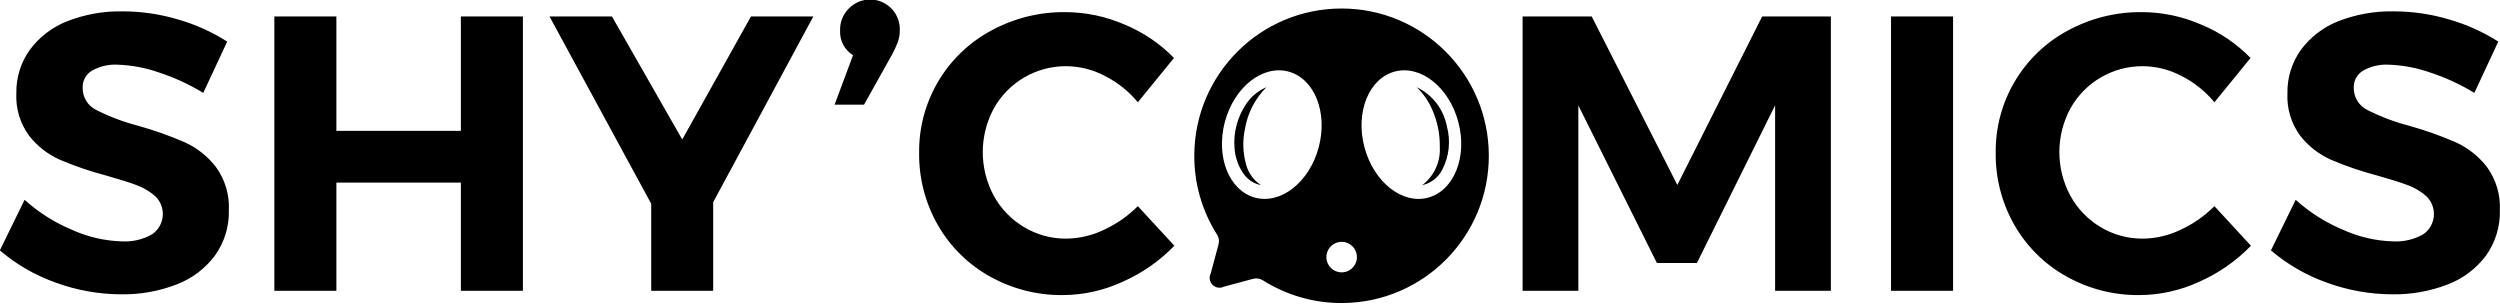
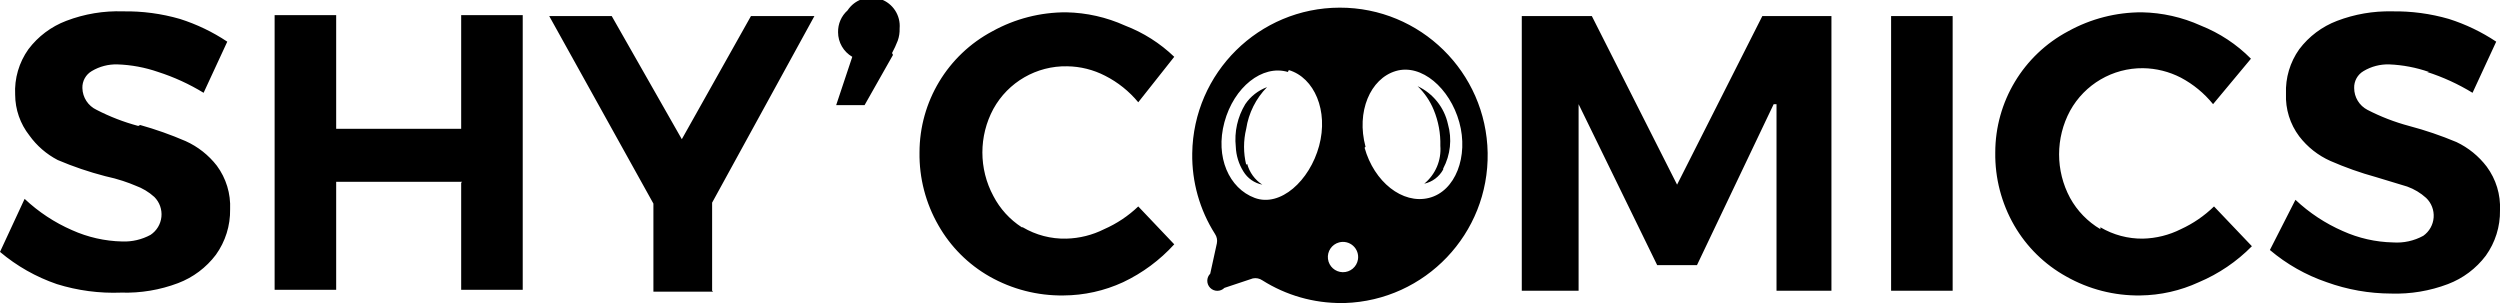
- <svg xmlns="http://www.w3.org/2000/svg" width="264" height="32" viewBox="0 0 264 32">
+ <svg xmlns="http://www.w3.org/2000/svg" viewBox="0 0 264 32">
  <defs>
    <style>
-       .cls-1 {
-         fill-rule: evenodd;
-       }
+       .cls-1 { fill-rule: evenodd; }
    </style>
  </defs>
-   <path class="cls-1" d="M414.358,1064.63a14.637,14.637,0,0,0-4.292-.8,5.005,5.005,0,0,0-2.695.62,2.009,2.009,0,0,0-1,1.82,2.555,2.555,0,0,0,1.431,2.34,22.045,22.045,0,0,0,4.416,1.67,38.166,38.166,0,0,1,4.913,1.74,8.708,8.708,0,0,1,3.3,2.61,7.216,7.216,0,0,1,1.368,4.59,7.864,7.864,0,0,1-1.472,4.78,9.057,9.057,0,0,1-4.043,3.04,15.548,15.548,0,0,1-5.846,1.04,20.224,20.224,0,0,1-6.925-1.24,18.649,18.649,0,0,1-5.888-3.4l2.612-5.34a17.542,17.542,0,0,0,5.059,3.19,13.644,13.644,0,0,0,5.225,1.2,5.83,5.83,0,0,0,3.172-.74,2.6,2.6,0,0,0,.373-4,6.041,6.041,0,0,0-1.949-1.18c-0.788-.3-1.873-0.64-3.255-1.03a35.6,35.6,0,0,1-4.872-1.66,8.542,8.542,0,0,1-3.255-2.52,6.975,6.975,0,0,1-1.369-4.51,7.628,7.628,0,0,1,1.41-4.57,9.012,9.012,0,0,1,3.939-3.03,15.274,15.274,0,0,1,5.889-1.05,20.41,20.41,0,0,1,5.888.87,19.817,19.817,0,0,1,5.141,2.32l-2.529,5.42A22.218,22.218,0,0,0,414.358,1064.63Zm-34.727,16.35a8.564,8.564,0,0,0,4.478,1.22,9.387,9.387,0,0,0,3.96-.93,12.385,12.385,0,0,0,3.587-2.5l3.856,4.18a17.321,17.321,0,0,1-5.452,3.8,15.187,15.187,0,0,1-6.282,1.41,15.41,15.41,0,0,1-7.755-1.97,14.372,14.372,0,0,1-5.473-5.4,14.979,14.979,0,0,1-1.99-7.65,14.451,14.451,0,0,1,7.609-12.91,16.027,16.027,0,0,1,7.857-1.95,15.771,15.771,0,0,1,6.22,1.31,15.525,15.525,0,0,1,5.225,3.53l-3.815,4.68a10.862,10.862,0,0,0-3.5-2.79,8.865,8.865,0,0,0-4.043-1.02,8.7,8.7,0,0,0-7.671,4.47,9.713,9.713,0,0,0,0,9.21A8.743,8.743,0,0,0,379.631,1080.98Zm-22.126-22.24h6.552v28.97h-6.552v-28.97Zm-12.244,9.39-8.252,16.64H332.78l-8.294-16.64v19.58H318.6v-28.97h7.3l9.04,17.79,8.956-17.79h7.257v28.97h-5.888v-19.58ZM299.631,1089a15.537,15.537,0,0,1-8.461-2.4,1.3,1.3,0,0,0-1.015-.16c-1.032.27-2.062,0.55-3.091,0.83a1.038,1.038,0,0,1-1.4-1.39q0.423-1.545.831-3.09a1.272,1.272,0,0,0-.157-1.01,15.44,15.44,0,0,1-2.407-8.45A15.551,15.551,0,1,1,299.631,1089Zm-5.747-24.44c-2.737-.74-5.749,1.64-6.727,5.32s0.449,7.25,3.186,7.99,5.749-1.64,6.727-5.32S296.622,1065.3,293.884,1064.56Zm5.326,18a1.614,1.614,0,1,0,1.872,1.86A1.617,1.617,0,0,0,299.21,1082.56Zm2.689-10.01c0.978,3.68,3.989,6.06,6.727,5.32s4.163-4.31,3.186-7.99-3.99-6.06-6.728-5.32S300.92,1068.88,301.9,1072.55Zm8.235,2.33a3.091,3.091,0,0,1-2.136,1.67,4.7,4.7,0,0,0,1.858-4.03,9.285,9.285,0,0,0-.752-3.83,7.369,7.369,0,0,0-1.682-2.48,5.77,5.77,0,0,1,3.178,4.12A6.308,6.308,0,0,1,310.134,1074.88Zm-20.723-.47a3.786,3.786,0,0,0,1.56,2.14,2.942,2.942,0,0,1-1.965-1.39,5.338,5.338,0,0,1-.829-2.55,7.248,7.248,0,0,1,1.16-4.52,4.791,4.791,0,0,1,2.21-1.88,8.12,8.12,0,0,0-2.262,4.38A7.852,7.852,0,0,0,289.411,1074.41Zm-23.466,6.57a8.565,8.565,0,0,0,4.479,1.22,9.39,9.39,0,0,0,3.96-.93,12.394,12.394,0,0,0,3.586-2.5l3.857,4.18a17.336,17.336,0,0,1-5.453,3.8,15.187,15.187,0,0,1-6.282,1.41,15.4,15.4,0,0,1-7.754-1.97,14.375,14.375,0,0,1-5.474-5.4,14.979,14.979,0,0,1-1.99-7.65,14.456,14.456,0,0,1,7.609-12.91,16.028,16.028,0,0,1,7.858-1.95,15.778,15.778,0,0,1,6.22,1.31,15.521,15.521,0,0,1,5.224,3.53l-3.815,4.68a10.869,10.869,0,0,0-3.5-2.79,8.868,8.868,0,0,0-4.043-1.02,8.7,8.7,0,0,0-7.672,4.47,9.713,9.713,0,0,0,0,9.21A8.743,8.743,0,0,0,265.945,1080.98ZM252,1062.79l-2.944,5.26h-3.11l1.949-5.22a2.872,2.872,0,0,1-1.368-2.6,3.144,3.144,0,0,1,.912-2.32,3.136,3.136,0,0,1,5.391,2.32,3.479,3.479,0,0,1-.208,1.22A11.628,11.628,0,0,1,252,1062.79Zm-18.866,24.92h-6.552v-9.19l-10.74-19.78h6.594l7.422,12.99,7.257-12.99H243.7l-10.574,19.61v9.36Zm-26.65-11.43H193.335v11.43h-6.551v-28.97h6.551v12.08H206.48v-12.08h6.552v28.97H206.48v-11.43Zm-34.085-6a38.132,38.132,0,0,1,4.914,1.74,8.724,8.724,0,0,1,3.3,2.61,7.216,7.216,0,0,1,1.368,4.59A7.864,7.864,0,0,1,180.5,1084a9.063,9.063,0,0,1-4.043,3.04,15.55,15.55,0,0,1-5.847,1.04,20.229,20.229,0,0,1-6.925-1.24,18.66,18.66,0,0,1-5.888-3.4l2.613-5.34a17.542,17.542,0,0,0,5.059,3.19,13.643,13.643,0,0,0,5.224,1.2,5.828,5.828,0,0,0,3.172-.74,2.6,2.6,0,0,0,.374-4,6.051,6.051,0,0,0-1.949-1.18c-0.788-.3-1.873-0.64-3.255-1.03a35.619,35.619,0,0,1-4.873-1.66,8.549,8.549,0,0,1-3.255-2.52,6.98,6.98,0,0,1-1.368-4.51,7.628,7.628,0,0,1,1.41-4.57,9,9,0,0,1,3.939-3.03,15.272,15.272,0,0,1,5.888-1.05,20.4,20.4,0,0,1,5.888.87,19.824,19.824,0,0,1,5.142,2.32l-2.529,5.42a22.218,22.218,0,0,0-4.748-2.18,14.642,14.642,0,0,0-4.292-.8,5,5,0,0,0-2.695.62,2.007,2.007,0,0,0-1,1.82,2.555,2.555,0,0,0,1.43,2.34A22.1,22.1,0,0,0,172.4,1070.28Z" transform="translate(-157.813 -1057)" />
+   <path class="cls-1" d="M256.5 7.6a14.6 14.6 0 0 0-4.2-.8 5 5 0 0 0-2.7.7 2 2 0 0 0-1 1.8 2.6 2.6 0 0 0 1.4 2.3 22 22 0 0 0 4.4 1.7 38.2 38.2 0 0 1 5 1.7 8.7 8.7 0 0 1 3.2 2.6 7.2 7.2 0 0 1 1.4 4.6 8 8 0 0 1-1.5 4.8 9 9 0 0 1-4 3 15.5 15.5 0 0 1-6 1 20.2 20.2 0 0 1-6.8-1.2 18.6 18.6 0 0 1-6-3.4l2.7-5.3a17.5 17.5 0 0 0 5 3.3 13.6 13.6 0 0 0 5.3 1.2 5.8 5.8 0 0 0 3.2-.7 2.6 2.6 0 0 0 .3-4 6 6 0 0 0-2-1.2l-3.3-1a35.6 35.6 0 0 1-4.8-1.7 8.5 8.5 0 0 1-3.3-2.6 7 7 0 0 1-1.4-4.5 7.6 7.6 0 0 1 1.4-4.7 9 9 0 0 1 4-3 15.3 15.3 0 0 1 5.8-1 20.4 20.4 0 0 1 6 .8 19.8 19.8 0 0 1 5 2.4l-2.5 5.4a22.2 22.2 0 0 0-4.8-2.2zM221.8 24a8.6 8.6 0 0 0 4.5 1.2 9.4 9.4 0 0 0 4-1 12.4 12.4 0 0 0 3.5-2.4l4 4.2a17.3 17.3 0 0 1-5.6 3.8 15.2 15.2 0 0 1-6.2 1.4 15.4 15.4 0 0 1-7.8-2 14.4 14.4 0 0 1-5.5-5.4 15 15 0 0 1-2-7.7 14.5 14.5 0 0 1 7.7-12.8 16 16 0 0 1 7.8-2 15.8 15.8 0 0 1 6.2 1.4 15.5 15.5 0 0 1 5.3 3.5l-4 4.8a11 11 0 0 0-3.4-2.8 9 9 0 0 0-4-1 8.7 8.7 0 0 0-7.7 4.5 9.7 9.7 0 0 0 0 9.2 8.7 8.7 0 0 0 3.2 3.3zm-22-22.3h6.4v29h-6.5v-29zM187.3 11L179.2 28H175L166.7 11v19.7h-6v-29h7.4l9 17.8 9-17.8h7.3v29h-5.8V11zm-45.6 21a15.5 15.5 0 0 1-8.4-2.4 1.3 1.3 0 0 0-1-.2l-3 1a1 1 0 0 1-1.5-1.5l.7-3.2a1.3 1.3 0 0 0-.2-1 15.4 15.4 0 0 1-2.4-8.5A15.6 15.6 0 1 1 142 32zM136 7.6c-2.7-.8-5.7 1.6-6.7 5.3s.5 7 3.2 8 5.8-1.8 6.8-5.5-.5-7.2-3.2-8zm5.4 18a1.6 1.6 0 1 0 2 1.8 1.6 1.6 0 0 0-2-1.8zm2.7-10c1 3.6 4 6 6.8 5.3s4.2-4.4 3.2-8-4-6.2-6.7-5.4-4.2 4.3-3.2 8zm8.3 2.3a3 3 0 0 1-2 1.5 4.7 4.7 0 0 0 1.7-4 9.3 9.3 0 0 0-.7-3.8 7.4 7.4 0 0 0-1.7-2.5 5.8 5.8 0 0 1 3.2 4 6.3 6.3 0 0 1-.5 4.7zm-20.7-.6a3.8 3.8 0 0 0 1.6 2.2 3 3 0 0 1-2-1.4 5.3 5.3 0 0 1-.8-2.6 7.2 7.2 0 0 1 1-4.5 4.8 4.8 0 0 1 2.3-1.8 8 8 0 0 0-2.2 4.4 8 8 0 0 0 0 3.8zM108 24a8.6 8.6 0 0 0 4.6 1.2 9.4 9.4 0 0 0 4-1 12.4 12.4 0 0 0 3.6-2.4l3.8 4a17.3 17.3 0 0 1-5.4 4 15.2 15.2 0 0 1-6.3 1.4 15.4 15.4 0 0 1-7.8-2 14.4 14.4 0 0 1-5.4-5.4 15 15 0 0 1-2-7.7 14.5 14.5 0 0 1 7.7-12.8 16 16 0 0 1 7.8-2 15.8 15.8 0 0 1 6.2 1.4A15.5 15.5 0 0 1 124 6l-3.8 4.8a11 11 0 0 0-3.5-2.8 9 9 0 0 0-4-1 8.7 8.7 0 0 0-7.8 4.5 9.7 9.7 0 0 0 0 9.2 8.7 8.7 0 0 0 3 3.3zM94.3 5.8l-3 5.3h-3L90 6a3 3 0 0 1-1.5-2.6 3 3 0 0 1 1-2.3A3 3 0 0 1 95 3a3.5 3.5 0 0 1-.2 1.3 11.6 11.6 0 0 1-.6 1.3zm-19 25H69v-9.3L58 1.7h6.6l7.4 13 7.3-13H86L75.2 21.4v9.3zM48.8 19.2H35.5v11.4H29v-29h6.5v12h13.2v-12h6.5v29h-6.5V19.3zm-34-6a38 38 0 0 1 4.8 1.7 8.7 8.7 0 0 1 3.3 2.6 7.2 7.2 0 0 1 1.4 4.6 8 8 0 0 1-1.5 4.8 9 9 0 0 1-4 3 15.6 15.6 0 0 1-6 1A20.2 20.2 0 0 1 6 30a18.7 18.7 0 0 1-6-3.4L2.6 21a17.5 17.5 0 0 0 5 3.3 13.6 13.6 0 0 0 5.3 1.2 5.8 5.8 0 0 0 3-.7 2.6 2.6 0 0 0 .4-4 6 6 0 0 0-2-1.2c-.7-.3-1.8-.7-3.2-1a35.6 35.6 0 0 1-5-1.7 8.5 8.5 0 0 1-3-2.6A7 7 0 0 1 1.6 10 7.6 7.6 0 0 1 3 5.2a9 9 0 0 1 4-3 15.3 15.3 0 0 1 6-1 20.4 20.4 0 0 1 6 .8 19.8 19.8 0 0 1 5 2.4l-2.5 5.4a22.2 22.2 0 0 0-4.8-2.2 14.6 14.6 0 0 0-4.3-.8 5 5 0 0 0-2.7.7 2 2 0 0 0-1 1.8 2.6 2.6 0 0 0 1.5 2.3 22 22 0 0 0 4.4 1.7z" />
</svg>
